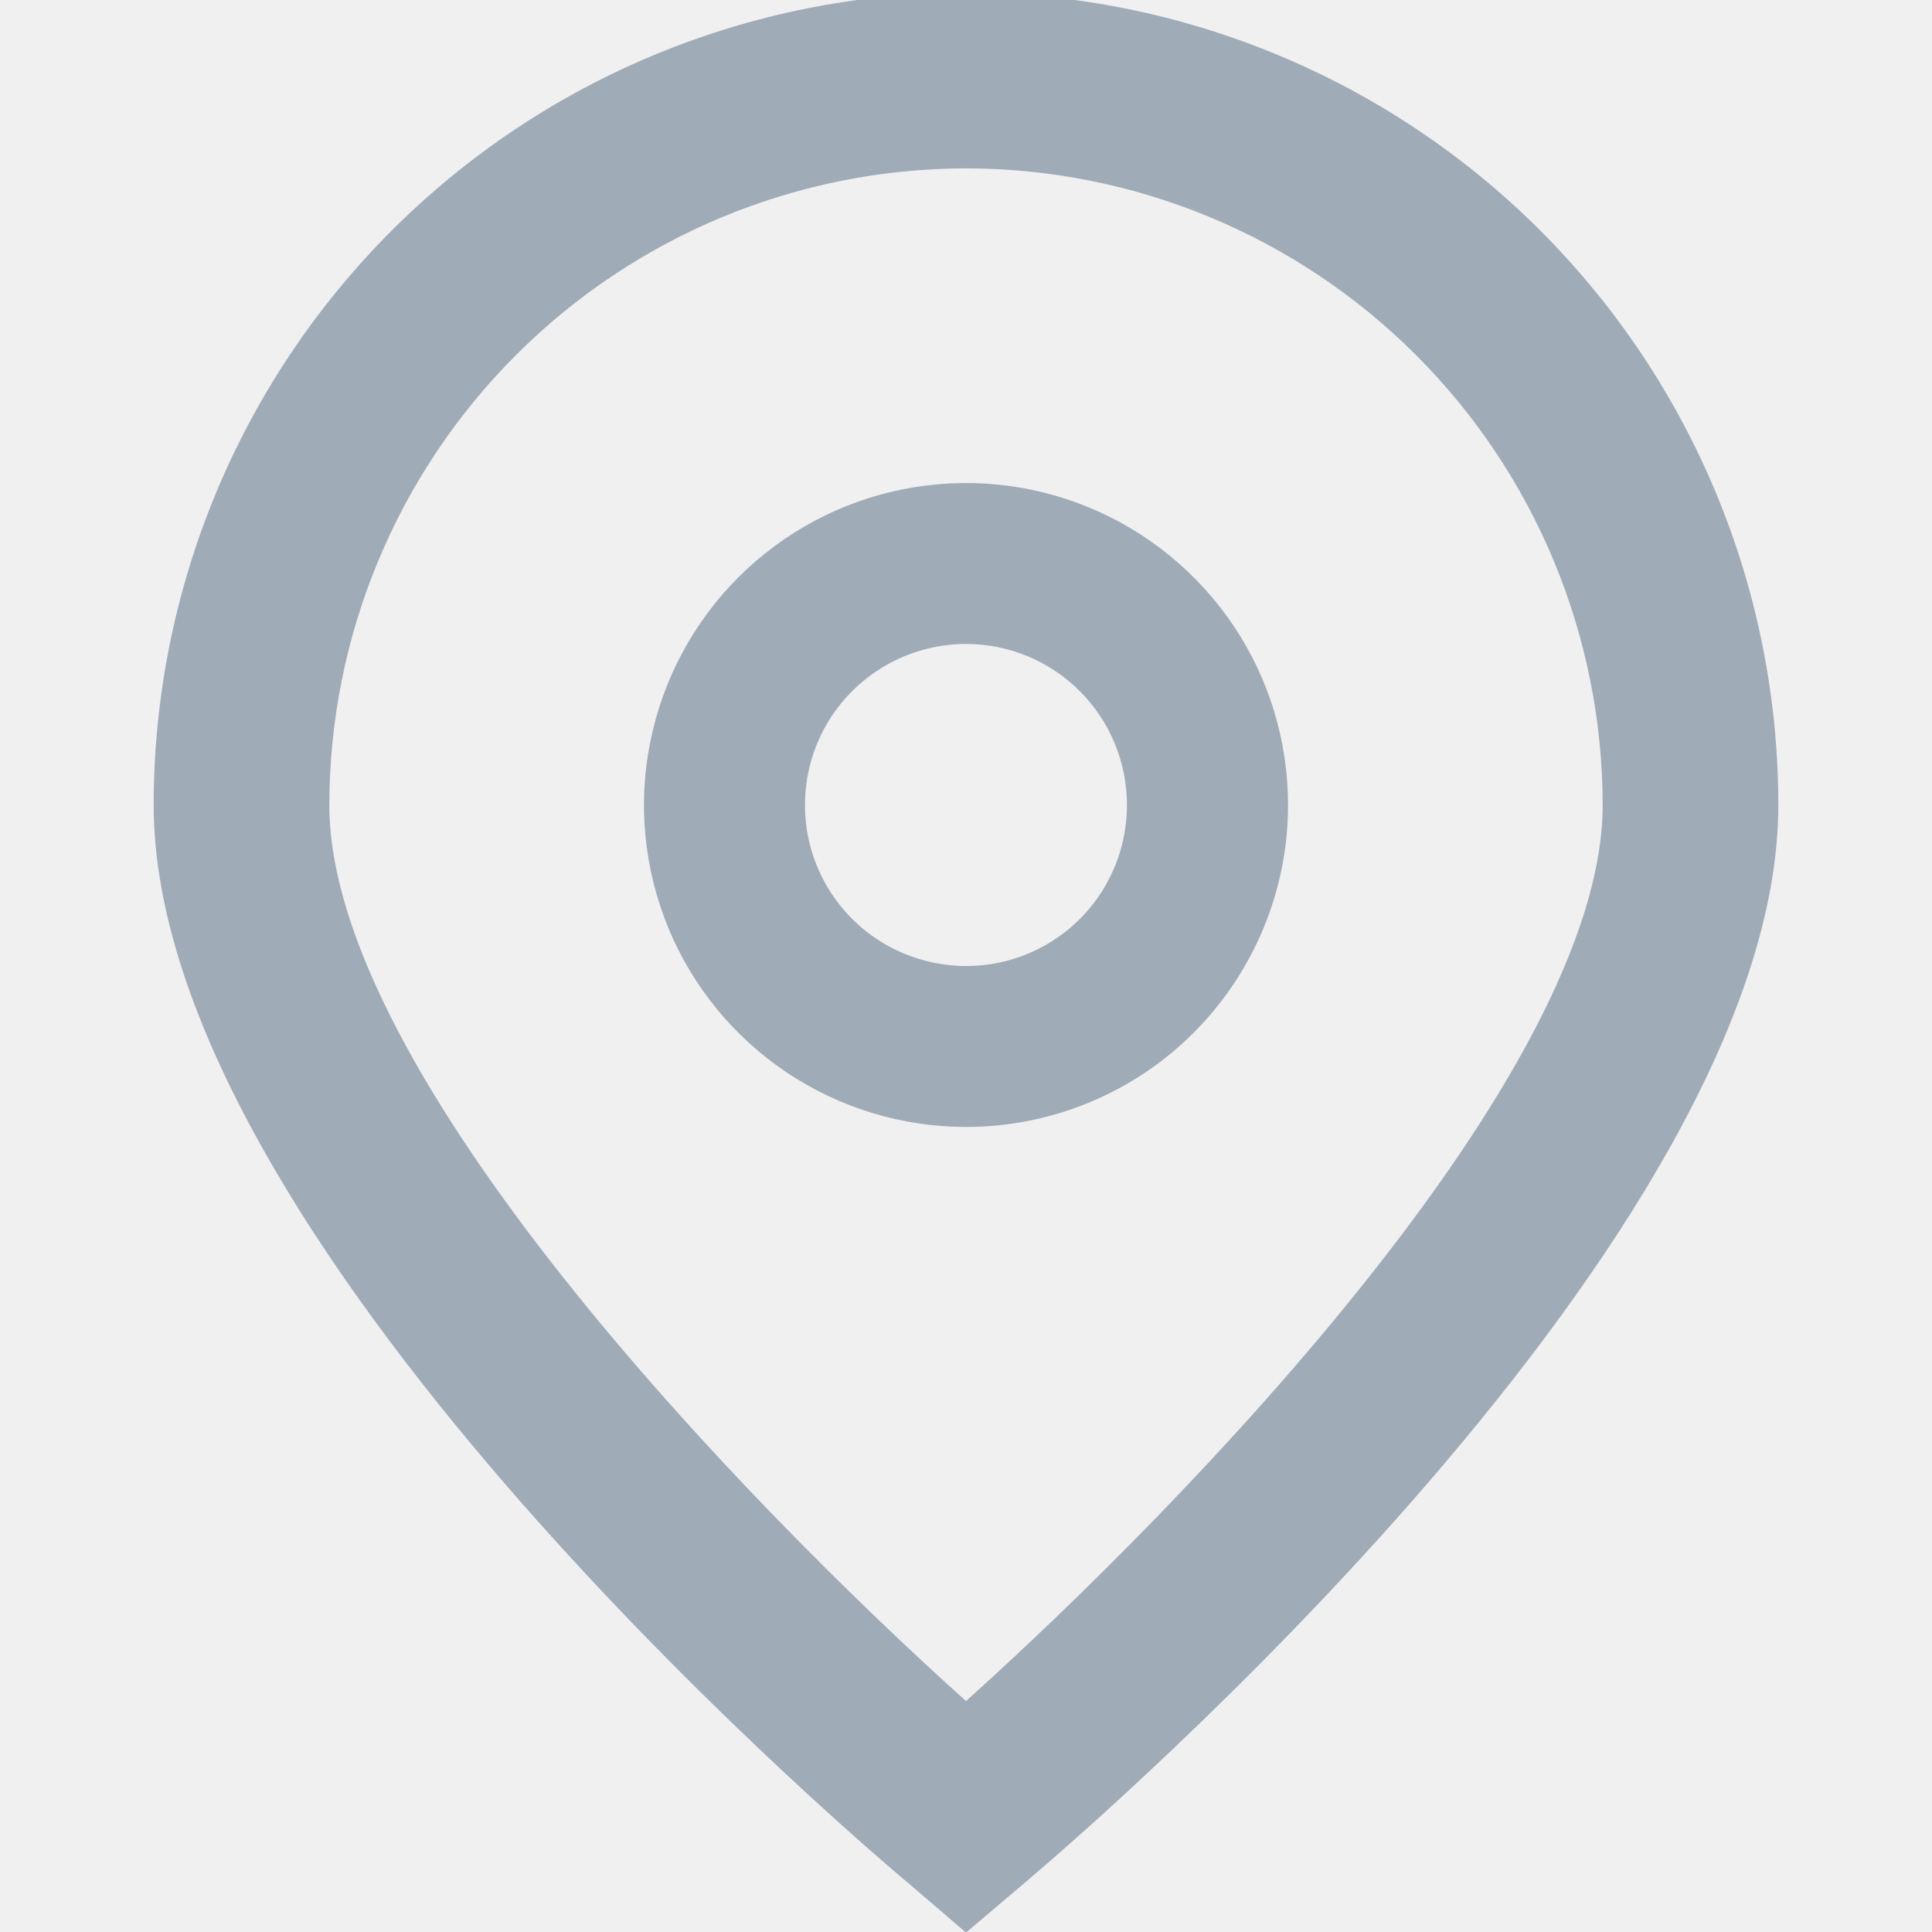
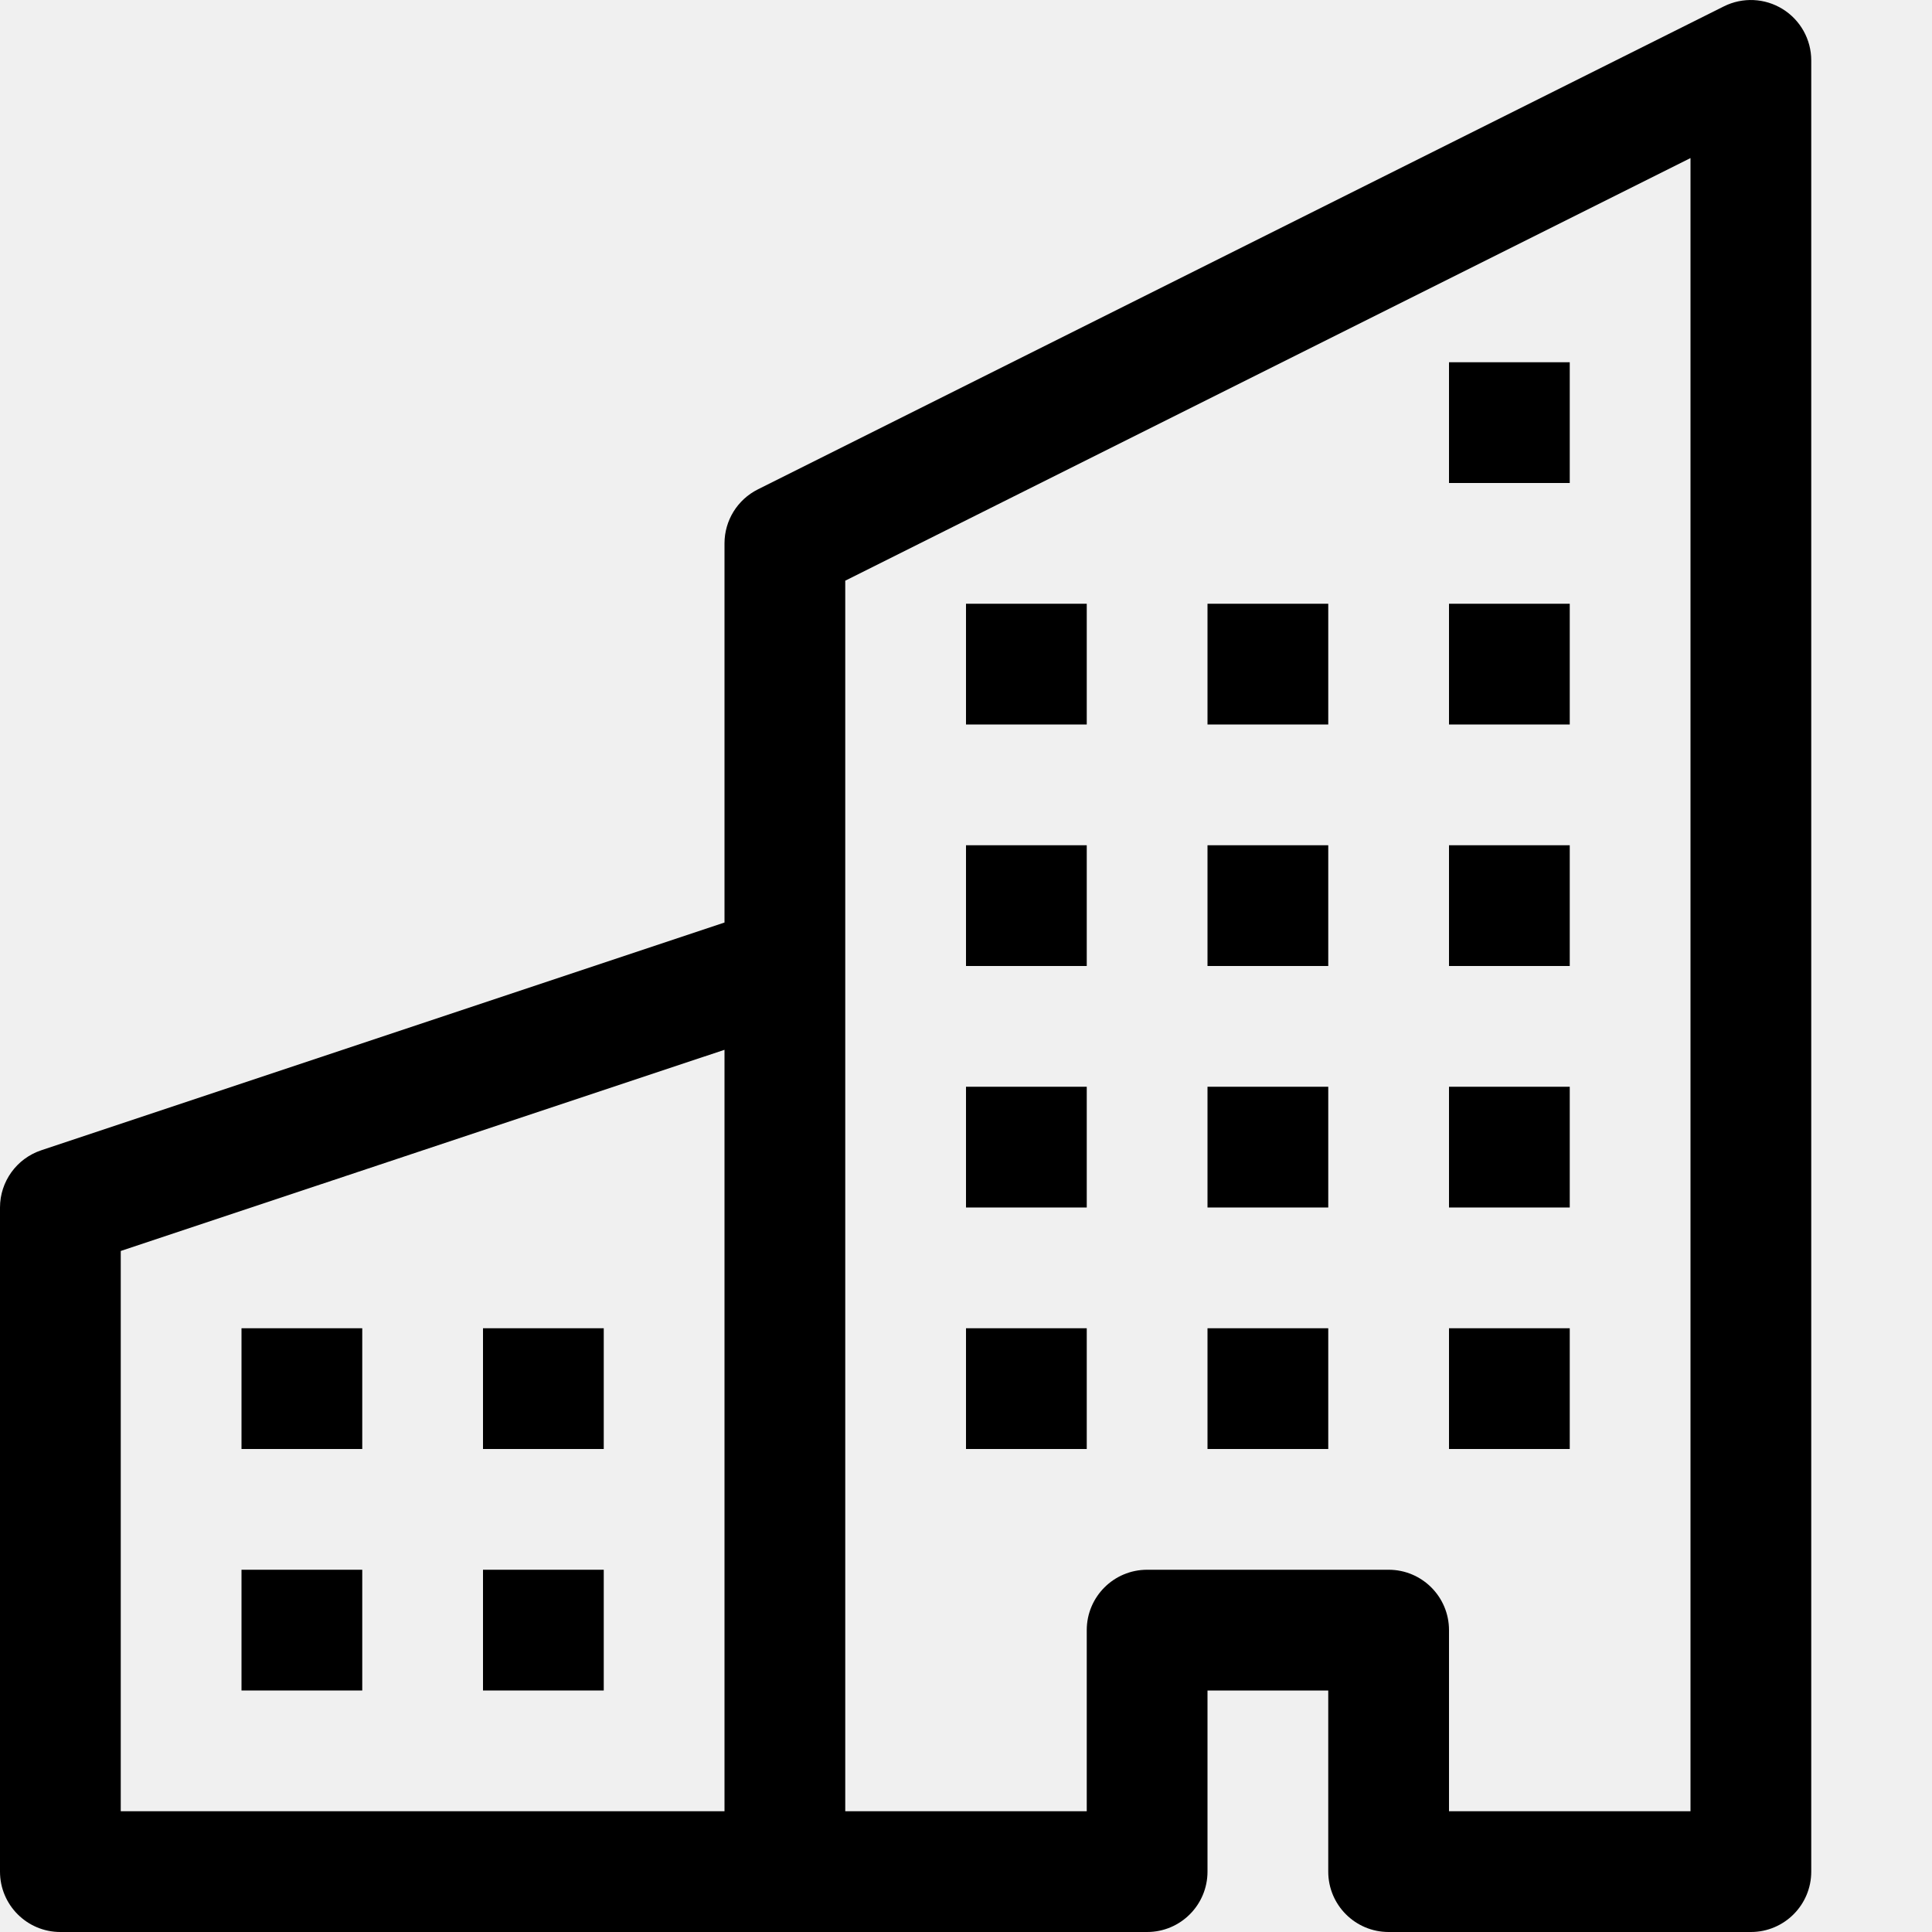
- <svg xmlns="http://www.w3.org/2000/svg" width="13" height="13" viewBox="0 0 13 13" fill="none">
-   <g clip-path="url(#clip0_1933_434)">
-     <path d="M6.5 13.004L6.121 12.679C5.598 12.242 1.034 8.3 1.034 5.417C1.034 3.967 1.61 2.577 2.635 1.552C3.66 0.527 5.05 -0.049 6.5 -0.049C7.95 -0.049 9.34 0.527 10.365 1.552C11.39 2.577 11.966 3.967 11.966 5.417C11.966 8.3 7.402 12.242 6.881 12.681L6.5 13.004ZM6.5 1.133C5.364 1.134 4.275 1.586 3.472 2.389C2.669 3.192 2.217 4.281 2.216 5.417C2.216 7.228 5.024 10.122 6.5 11.446C7.976 10.121 10.784 7.226 10.784 5.417C10.783 4.281 10.331 3.192 9.528 2.389C8.725 1.586 7.636 1.134 6.5 1.133Z" fill="#A0ABB8" />
-     <path d="M6.5 7.583C6.071 7.583 5.653 7.456 5.296 7.218C4.94 6.98 4.662 6.642 4.498 6.246C4.334 5.85 4.291 5.414 4.375 4.994C4.459 4.574 4.665 4.188 4.968 3.885C5.271 3.582 5.657 3.375 6.077 3.292C6.498 3.208 6.933 3.251 7.329 3.415C7.725 3.579 8.063 3.857 8.302 4.213C8.54 4.569 8.667 4.988 8.667 5.417C8.667 5.991 8.438 6.542 8.032 6.949C7.626 7.355 7.075 7.583 6.5 7.583ZM6.5 4.333C6.286 4.333 6.076 4.397 5.898 4.516C5.72 4.635 5.581 4.804 5.499 5.002C5.417 5.2 5.396 5.418 5.437 5.628C5.479 5.838 5.582 6.031 5.734 6.183C5.885 6.334 6.078 6.437 6.289 6.479C6.499 6.521 6.717 6.5 6.915 6.418C7.113 6.336 7.282 6.197 7.401 6.019C7.52 5.84 7.583 5.631 7.583 5.417C7.583 5.129 7.469 4.854 7.266 4.651C7.063 4.447 6.787 4.333 6.5 4.333Z" fill="#A0ABB8" />
-   </g>
-   <defs>
-     <clipPath id="clip0_1933_434">
-       <rect width="13" height="13" fill="white" />
-     </clipPath>
-   </defs>
+ <svg xmlns="http://www.w3.org/2000/svg" width="16" height="16" fill="currentColor" class="bi bi-buildings" viewBox="0 0 16 16">
+   <path d="M14.763.075A.5.5 0 0 1 15 .5v15a.5.5 0 0 1-.5.5h-3a.5.5 0 0 1-.5-.5V14h-1v1.5a.5.5 0 0 1-.5.5h-9a.5.5 0 0 1-.5-.5V10a.5.5 0 0 1 .342-.474L6 7.64V4.5a.5.5 0 0 1 .276-.447l8-4a.5.5 0 0 1 .487.022ZM6 8.694 1 10.36V15h5V8.694ZM7 15h2v-1.5a.5.5 0 0 1 .5-.5h2a.5.5 0 0 1 .5.5V15h2V1.309l-7 3.5V15Z" />
+   <path d="M2 11h1v1H2v-1Zm2 0h1v1H4v-1Zm-2 2h1v1H2v-1Zm2 0h1v1H4v-1Zm4-4h1v1H8V9Zm2 0h1v1h-1V9Zm-2 2h1v1H8v-1Zm2 0h1v1h-1v-1Zm2-2h1v1h-1V9Zm0 2h1v1h-1v-1ZM8 7h1v1H8V7Zm2 0h1v1h-1V7Zm2 0h1v1h-1V7ZM8 5h1v1H8V5Zm2 0h1v1h-1V5Zm2 0h1v1h-1V5Zm0-2h1v1h-1V3Z" />
</svg>
